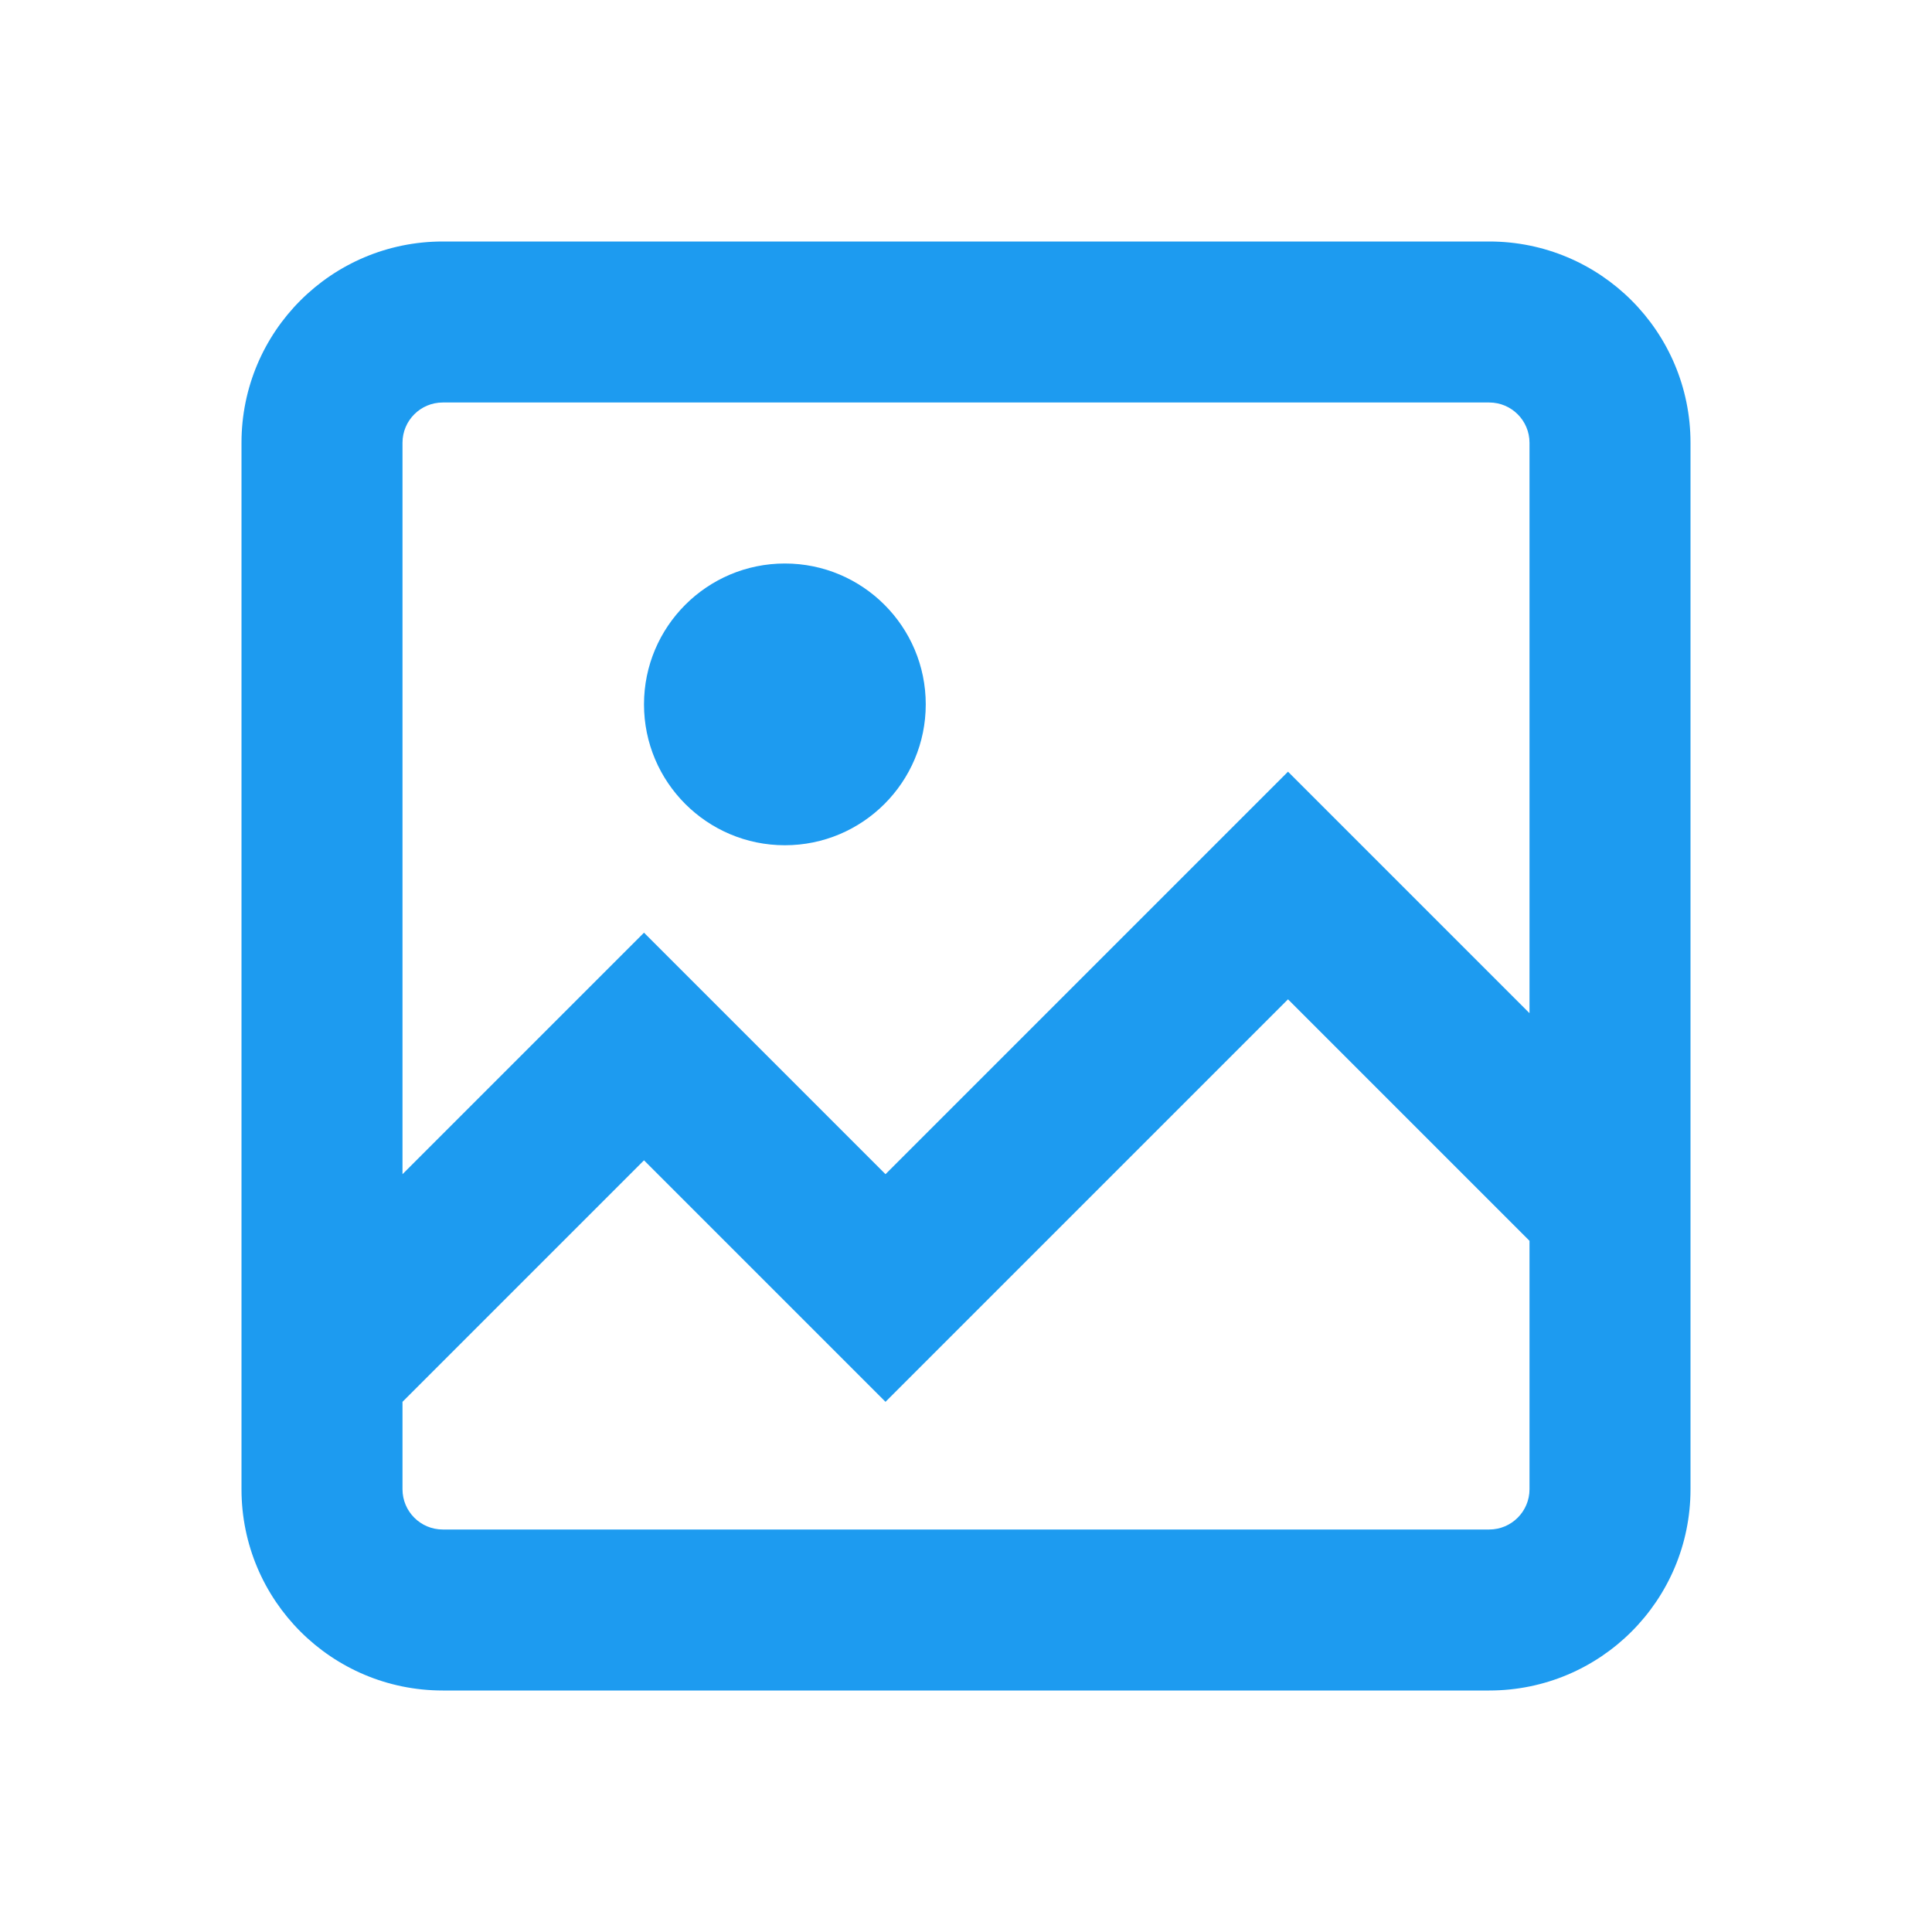
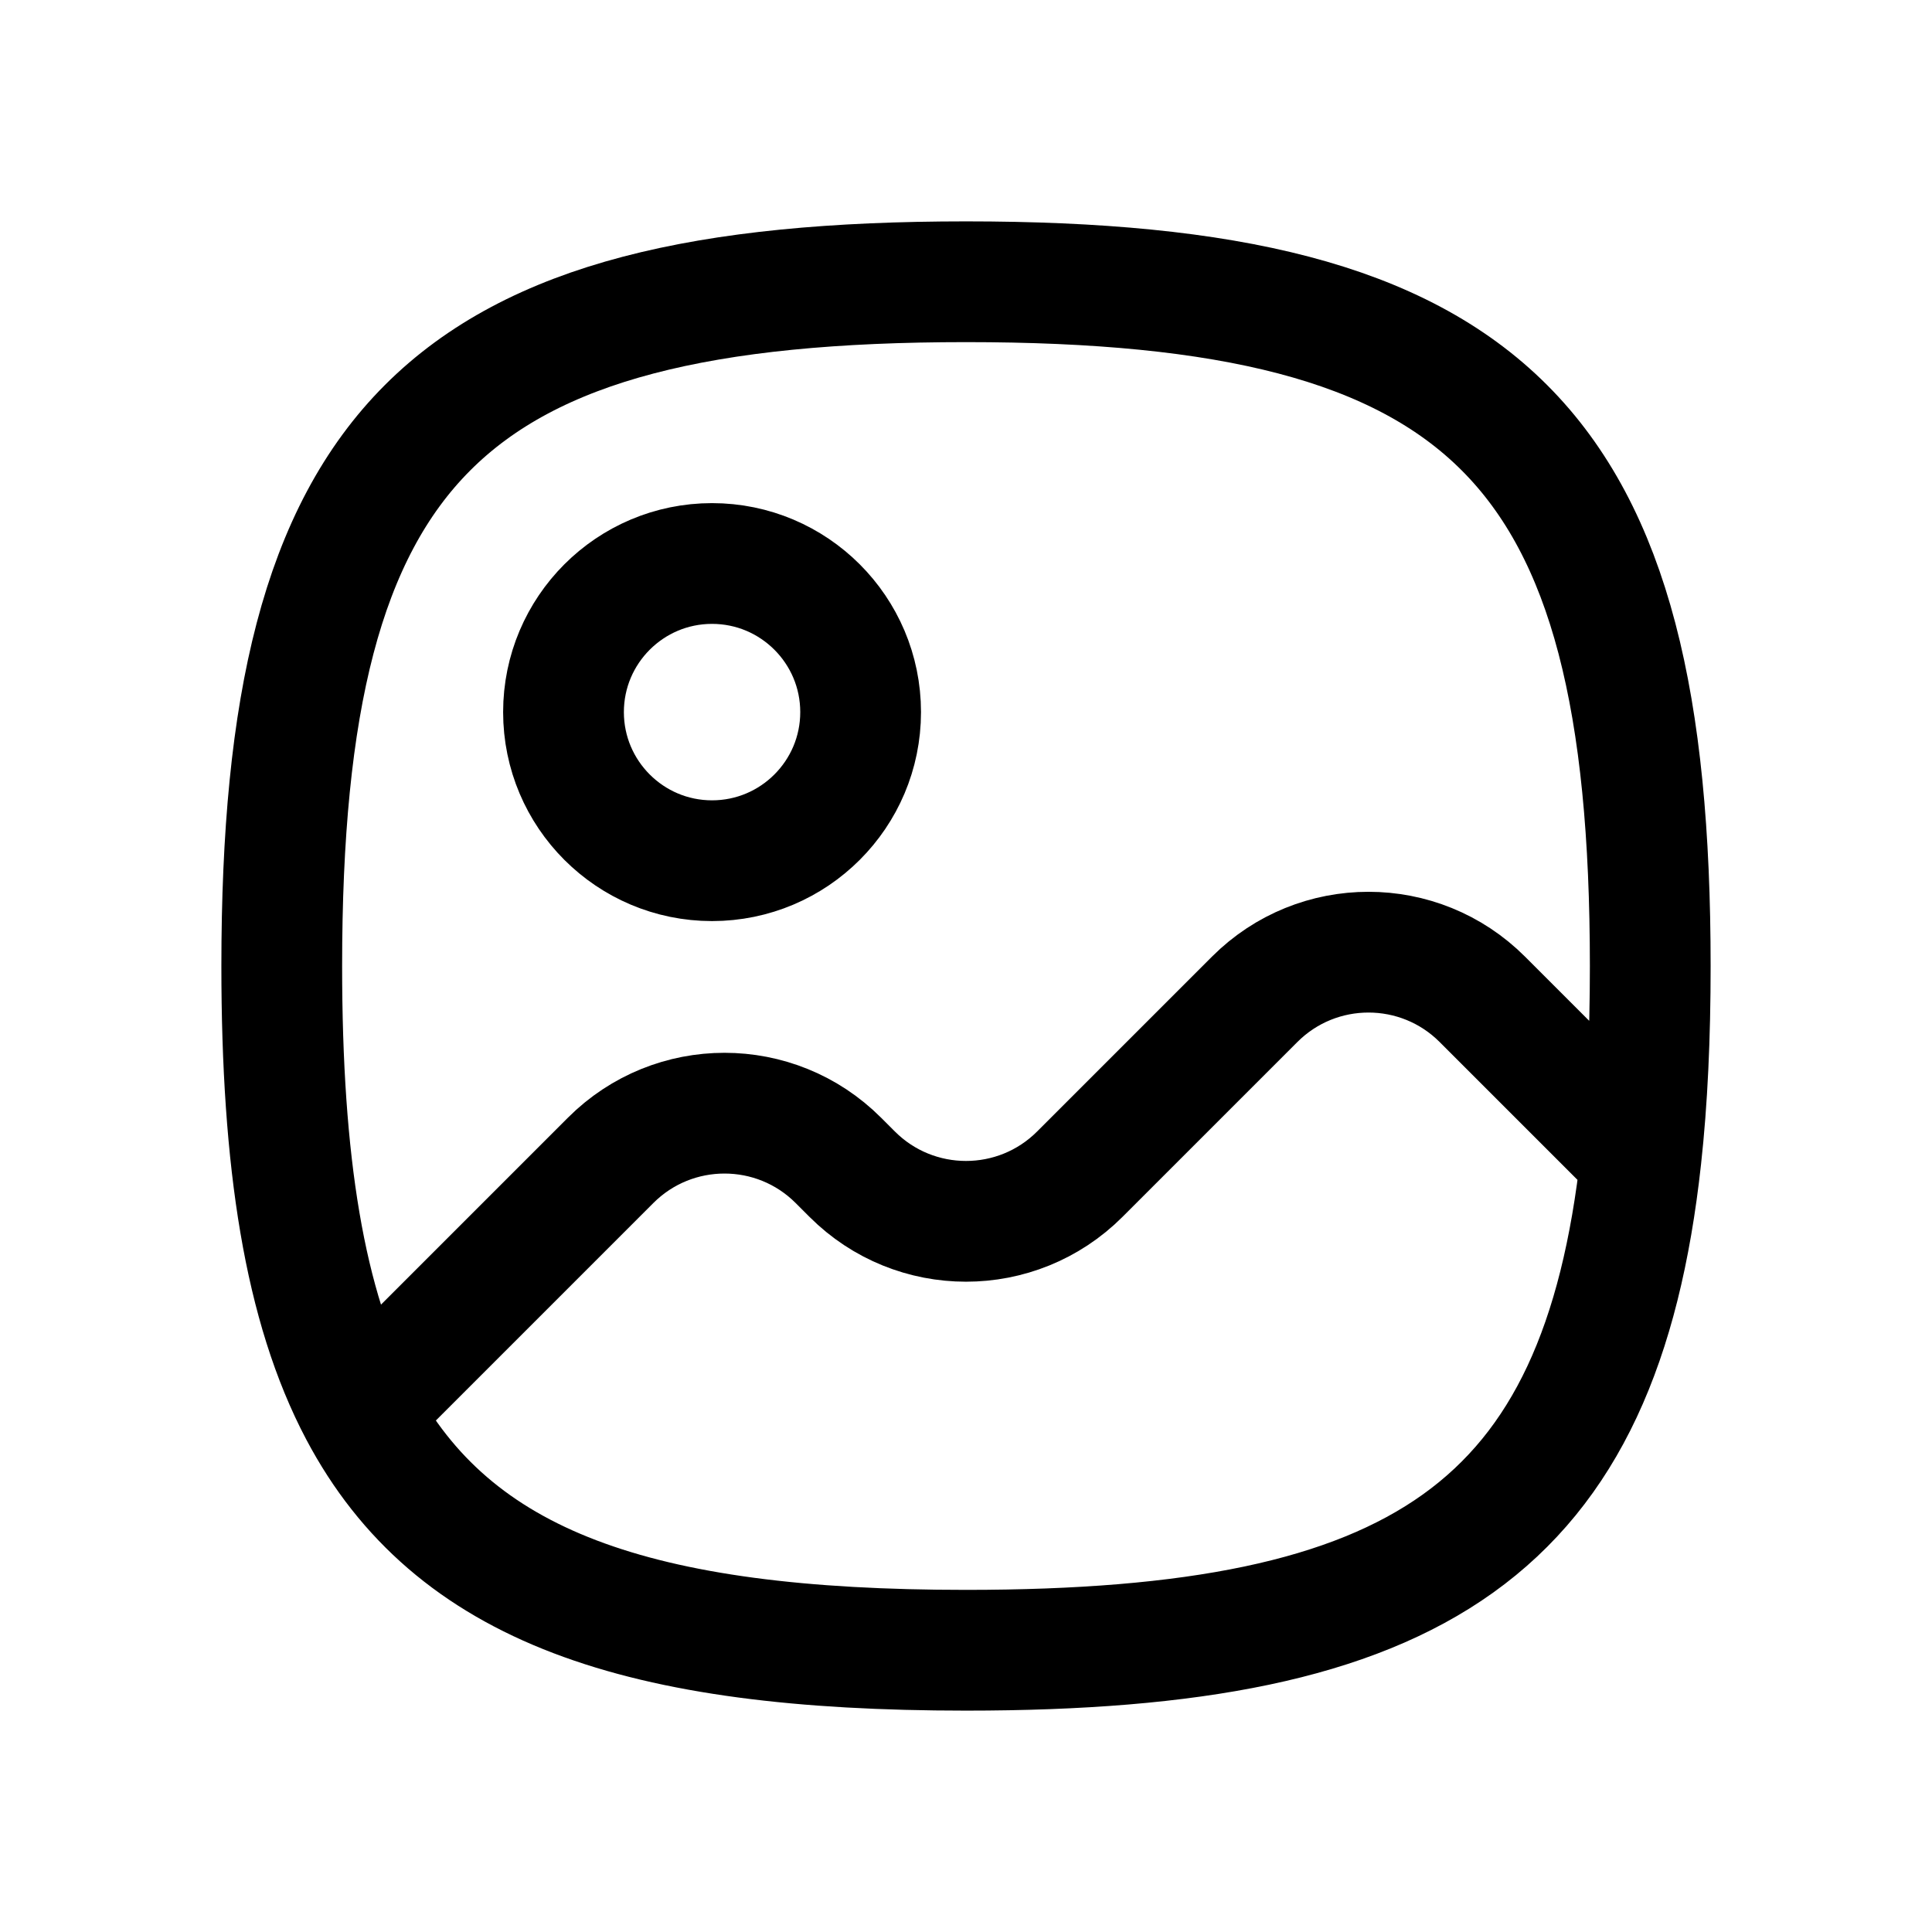
- <svg xmlns="http://www.w3.org/2000/svg" viewBox="0 0 24 24" aria-hidden="true" class="r-1cvl2hr r-4qtqp9 r-yyyyoo r-z80fyv r-dnmrzs r-bnwqim r-1plcrui r-lrvibr r-19wmn03" width="24" height="24">
-   <g fill="#1D9BF0">
-     <path d="M3 5.5C3 4.119 4.119 3 5.5 3h13C19.881 3 21 4.119 21 5.5v13c0 1.381-1.119 2.5-2.5 2.5h-13C4.119 21 3 19.881 3 18.5v-13zM5.5 5c-.276 0-.5.224-.5.5v9.086l3-3 3 3 5-5 3 3V5.5c0-.276-.224-.5-.5-.5h-13zM19 15.414l-3-3-5 5-3-3-3 3V18.5c0 .276.224.5.5.5h13c.276 0 .5-.224.5-.5v-3.086zM9.75 7C8.784 7 8 7.784 8 8.75s.784 1.75 1.75 1.75 1.75-.784 1.75-1.75S10.716 7 9.75 7z" fill="#1D9BF0" />
-   </g>
+ <svg xmlns="http://www.w3.org/2000/svg" width="800px" height="800px" viewBox="0 0 24 24" fill="none">
+   <path d="M4.468 17.532C5.623 19.715 7.929 20.5 12 20.5C17.625 20.5 19.88 19.002 20.385 14.385M4.468 17.532C3.779 16.229 3.5 14.429 3.5 12C3.5 5.5 5.5 3.5 12 3.5C18.5 3.5 20.5 5.5 20.5 12C20.5 12.874 20.464 13.668 20.385 14.385M4.468 17.532L7.586 14.414C8.367 13.633 9.633 13.633 10.414 14.414L10.586 14.586C11.367 15.367 12.633 15.367 13.414 14.586L15.586 12.414C16.367 11.633 17.633 11.633 18.414 12.414L20.385 14.385M10.691 8.846C10.691 9.865 9.864 10.692 8.845 10.692C7.827 10.692 7 9.865 7 8.846C7 7.827 7.827 7 8.845 7C9.864 7 10.691 7.827 10.691 8.846Z" stroke="#000000" stroke-width="1.5" stroke-linecap="round" stroke-linejoin="round" />
</svg>
